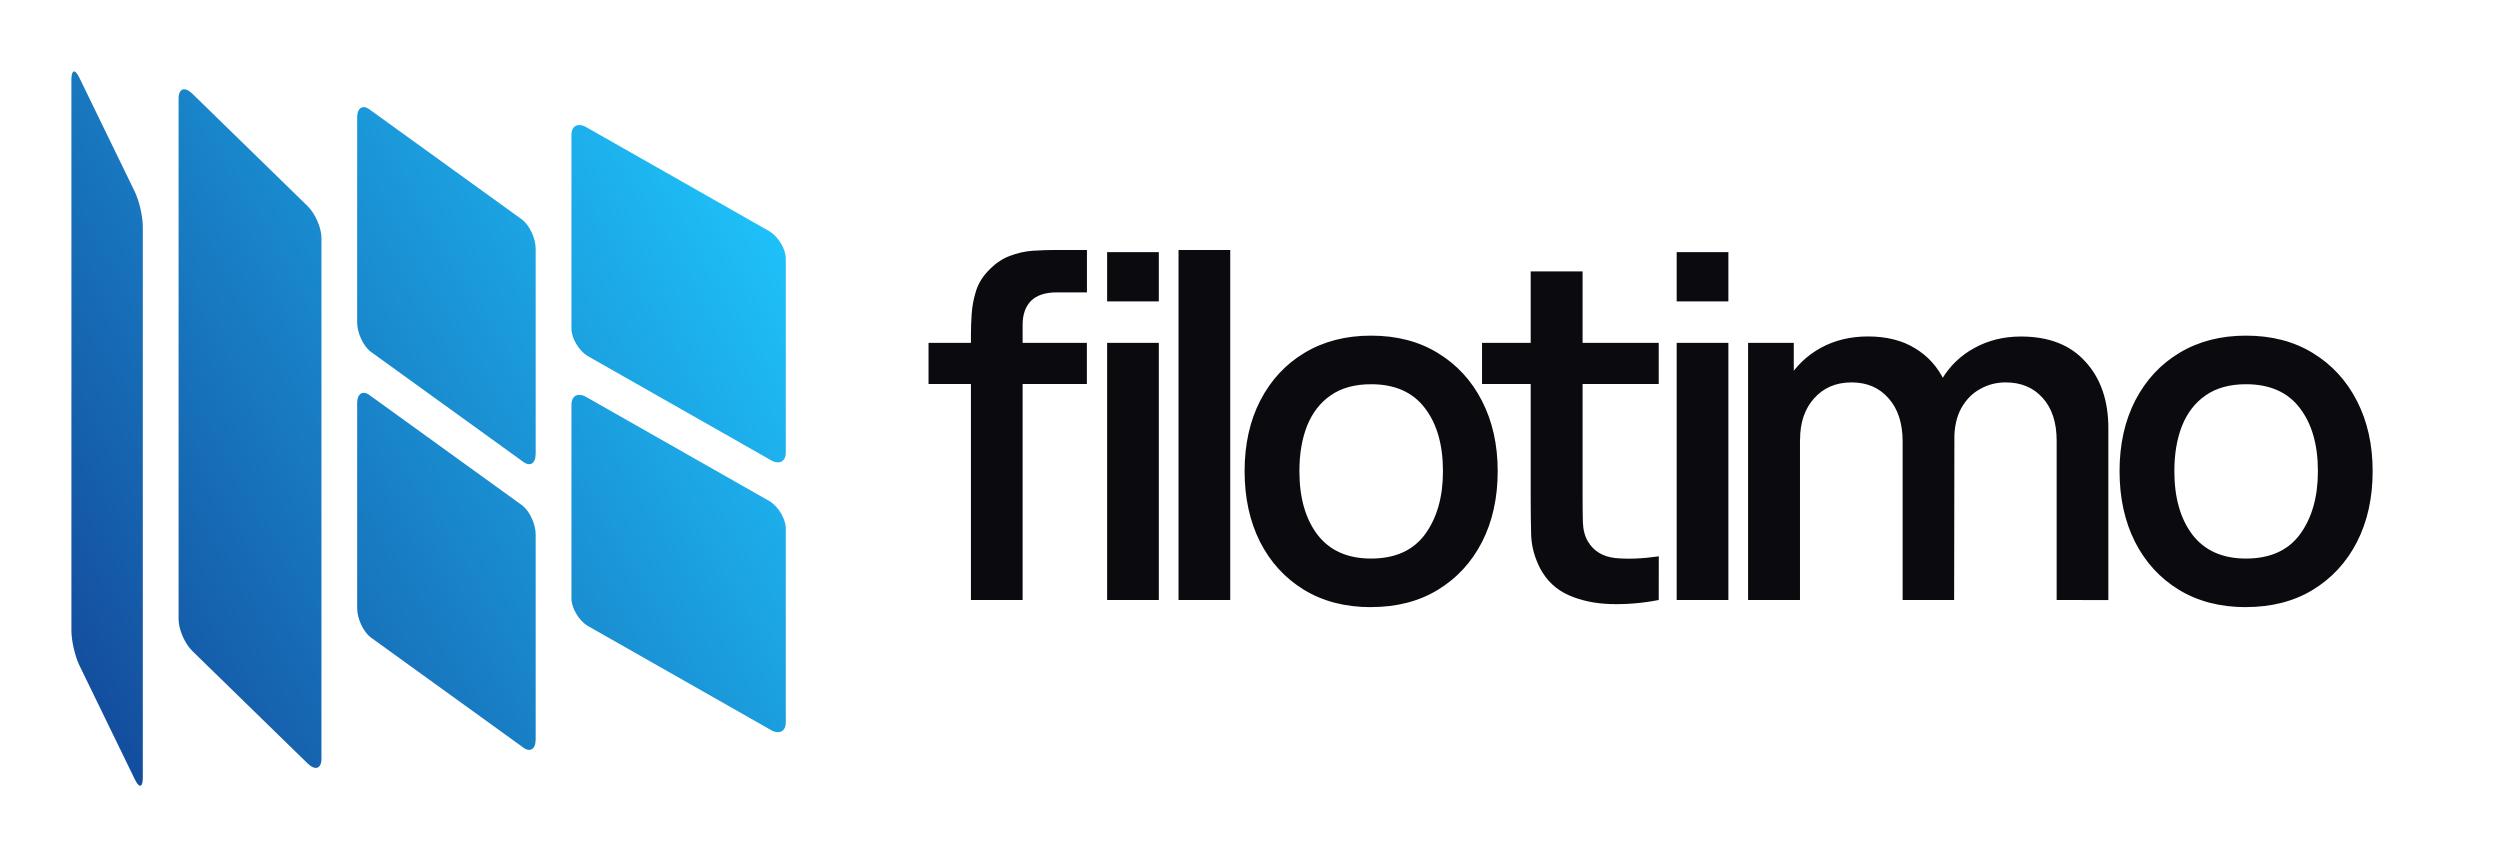
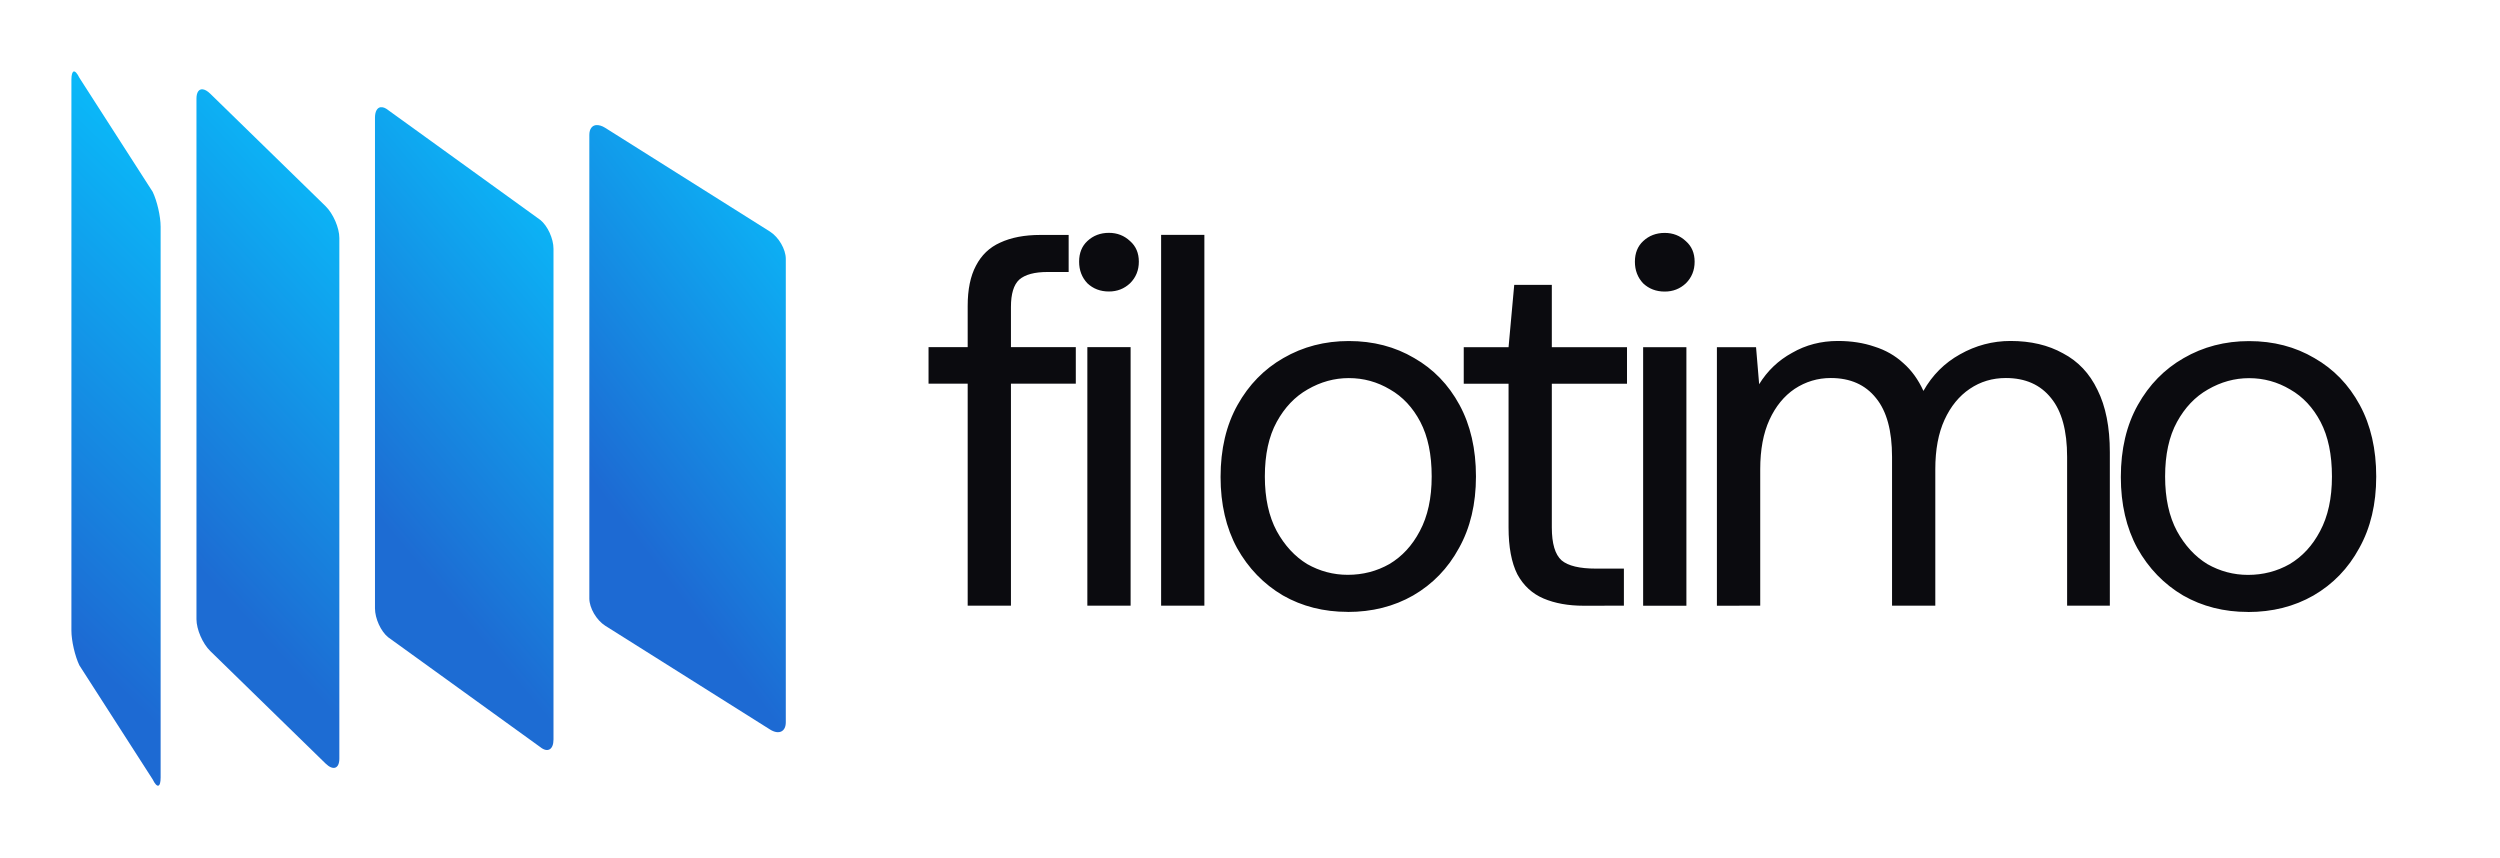
<svg xmlns="http://www.w3.org/2000/svg" width="140" height="48" version="1.1" viewBox="0 0 37.042 12.7">
  <defs>
-     <linearGradient id="linearGradient19-3" x1="1.344" x2="14.307" y1="10.163" y2="-2.864" gradientTransform="matrix(.7892373 .4245398 0 .9159486 .1156842 -.02098363)" gradientUnits="userSpaceOnUse">
-       <stop stop-color="#144f9f" offset="0" />
-       <stop stop-color="#1ec0f9" offset="1" />
+     <linearGradient id="linearGradient7" x1="1.194" x2="6.223" y1="12.179" y2="-1.706" gradientTransform="matrix(.7892373 .4245398 0 .9159486 .1156862 -.02095313)" gradientUnits="userSpaceOnUse">
+       <stop stop-color="#1d6ad3" offset=".147" />
+       <stop stop-color="#09befb" offset=".78" />
+     </linearGradient>
+     <linearGradient id="linearGradient8" x1="3.541" x2="9.575" y1="9.936" y2="-2.971" gradientTransform="matrix(.7892373 .4245398 0 .9159486 .1156862 -.02095313)" gradientUnits="userSpaceOnUse">
+       <stop stop-color="#1d6cd3" offset=".153" />
+       <stop stop-color="#09befb" offset=".752" />
+     </linearGradient>
+     <linearGradient id="linearGradient9" x1="6.893" x2="13.598" y1="7.683" y2="-4.258" gradientTransform="matrix(.7892373 .4245398 0 .9159486 .1156862 -.02095313)" gradientUnits="userSpaceOnUse">
+       <stop stop-color="#1d6cd3" offset=".162" />
+       <stop stop-color="#09befb" offset=".752" />
+     </linearGradient>
+     <linearGradient id="linearGradient10" x1="10.916" x2="19.297" y1="5.362" y2="-7.188" gradientTransform="matrix(.7892373 .4245398 0 .9159486 .1156862 -.02095313)" gradientUnits="userSpaceOnUse">
+       <stop stop-color="#1d6ad3" offset=".147" />
+       <stop stop-color="#09befb" offset=".678" />
    </linearGradient>
  </defs>
-   <path d="m1.093 1.059c-0.021 0.005-0.035 0.046-0.035 0.121v8.163c0 0.151 0.053 0.38 0.118 0.515l0.822 1.69c0.066 0.135 0.118 0.122 0.118-0.028v-8.163c0-0.151-0.053-0.38-0.118-0.515l-0.822-1.69c-0.033-0.067-0.062-0.098-0.084-0.093zm1.643 0.264c-0.054-0.004-0.09 0.044-0.09 0.138v7.714c0 0.15 0.091 0.361 0.205 0.472l1.707 1.665c0.113 0.111 0.205 0.078 0.205-0.072v-7.714c0-0.15-0.091-0.361-0.205-0.472l-1.707-1.665c-0.043-0.042-0.082-0.063-0.115-0.066zm5.834 0.53c-0.062 0.006-0.103 0.057-0.103 0.146v2.869c0 0.141 0.105 0.321 0.235 0.404l2.706 1.538c0.13 0.083 0.235 0.035 0.235-0.106v-2.869c0-0.141-0.105-0.321-0.235-0.404l-2.706-1.538c-0.049-0.031-0.094-0.043-0.131-0.04zm0 3.998c-0.062 0.006-0.103 0.057-0.103 0.146v2.869c0 0.141 0.105 0.321 0.235 0.404l2.706 1.538c0.13 0.083 0.235 0.035 0.235-0.106v-2.869c0-0.141-0.105-0.321-0.235-0.404l-2.706-1.538c-0.049-0.031-0.094-0.043-0.131-0.04zm-3.192-4.263c-0.052 0.006-0.086 0.061-0.086 0.154v3.038c0 0.15 0.087 0.34 0.195 0.427l2.255 1.628c0.108 0.087 0.195 0.037 0.195-0.112v-3.038c0-0.15-0.087-0.34-0.195-0.427l-2.255-1.628c-0.041-0.033-0.078-0.046-0.109-0.042zm0 4.233c-0.052 0.006-0.086 0.061-0.086 0.154v3.038c0 0.15 0.087 0.34 0.195 0.427l2.255 1.628c0.108 0.087 0.195 0.037 0.195-0.112v-3.038c0-0.15-0.087-0.34-0.195-0.427l-2.255-1.628c-0.041-0.033-0.078-0.046-0.109-0.042z" fill="url(#linearGradient19-3)" />
-   <path d="m14.386 8.89v-3.926q0-0.145 0.011-0.31 0.011-0.166 0.06-0.328 0.049-0.166 0.173-0.3 0.152-0.166 0.328-0.233 0.176-0.067 0.349-0.078 0.176-0.011 0.318-0.011h0.48v0.628h-0.445q-0.258 0-0.385 0.127-0.123 0.127-0.123 0.353v4.078zm-0.628-3.2v-0.61h2.346v0.61zm2.646-1.224v-0.73h0.766v0.73zm0 4.424v-3.81h0.766v3.81zm1.058 0v-5.186h0.766v5.186zm2.852 0.106q-0.572 0-0.995-0.258-0.42-0.258-0.649-0.709-0.229-0.455-0.229-1.048 0-0.596 0.233-1.048 0.236-0.455 0.656-0.706 0.423-0.254 0.984-0.254 0.572 0 0.991 0.258 0.423 0.258 0.653 0.709 0.233 0.452 0.233 1.041 0 0.596-0.233 1.051-0.233 0.452-0.656 0.709-0.42 0.254-0.988 0.254zm0-0.72q0.536 0 0.801-0.36 0.265-0.363 0.265-0.935 0-0.586-0.268-0.935-0.268-0.353-0.797-0.353-0.363 0-0.6 0.166-0.233 0.162-0.349 0.452-0.113 0.289-0.113 0.67 0 0.589 0.268 0.942 0.272 0.353 0.794 0.353zm4.263 0.614q-0.363 0.071-0.716 0.06-0.349-0.011-0.624-0.134-0.272-0.123-0.416-0.392-0.123-0.24-0.134-0.487-0.007-0.247-0.007-0.561v-3.355h0.769v3.316q0 0.229 0.004 0.402 0.007 0.169 0.074 0.282 0.127 0.215 0.402 0.247 0.279 0.028 0.649-0.025zm-2.618-3.2v-0.61h2.618v0.61zm2.884-1.224v-0.73h0.766v0.73zm0 4.424v-3.81h0.766v3.81zm5.63 0v-2.36q0-0.406-0.208-0.635-0.205-0.229-0.547-0.229-0.208 0-0.381 0.099-0.173 0.095-0.279 0.286-0.102 0.187-0.102 0.466l-0.363-0.187q-0.004-0.402 0.176-0.706 0.18-0.303 0.487-0.469 0.307-0.169 0.688-0.169 0.621 0 0.956 0.374 0.339 0.37 0.339 0.984v2.547zm-2.282 0v-2.346q0-0.409-0.208-0.642-0.205-0.236-0.55-0.236-0.342 0-0.554 0.236-0.208 0.233-0.208 0.614l-0.36-0.233q0-0.37 0.18-0.663 0.18-0.296 0.487-0.466 0.31-0.169 0.699-0.169 0.413 0 0.699 0.176 0.286 0.173 0.434 0.483 0.148 0.307 0.148 0.706l-0.004 2.54zm-2.29 0v-3.81h0.677v1.122h0.092v2.688zm7.377 0.106q-0.572 0-0.995-0.258-0.42-0.258-0.649-0.709-0.229-0.455-0.229-1.048 0-0.596 0.233-1.048 0.236-0.455 0.656-0.706 0.423-0.254 0.984-0.254 0.572 0 0.991 0.258 0.423 0.258 0.653 0.709 0.233 0.452 0.233 1.041 0 0.596-0.233 1.051-0.233 0.452-0.656 0.709-0.42 0.254-0.988 0.254zm0-0.72q0.536 0 0.801-0.36 0.265-0.363 0.265-0.935 0-0.586-0.268-0.935-0.268-0.353-0.797-0.353-0.363 0-0.6 0.166-0.233 0.162-0.349 0.452-0.113 0.289-0.113 0.67 0 0.589 0.268 0.942 0.272 0.353 0.794 0.353z" fill="#0b0b0f" stroke-opacity=".6" stroke-width=".043" style="font-variant-ligatures:no-common-ligatures;font-variation-settings:'wght' 625" />
+   <g transform="translate(-1.8e-6,-3.04e-5)">
+     <path d="m5.642 1.588c-0.052 0.006-0.086 0.061-0.086 0.155v7.271c0 0.15 0.087 0.341 0.195 0.428l2.255 1.628c0.108 0.087 0.195 0.037 0.195-0.112v-7.272c0-0.15-0.087-0.34-0.195-0.427l-2.255-1.628c-0.041-0.033-0.078-0.046-0.11-0.042z" fill="url(#linearGradient9)" />
+     <path d="m8.835 1.853c-0.062 0.006-0.103 0.057-0.103 0.146v6.868c0 0.141 0.105 0.321 0.235 0.404l2.441 1.537c0.13 0.083 0.235 0.035 0.235-0.106v-6.867c0-0.141-0.105-0.322-0.235-0.404l-2.441-1.537c-0.049-0.031-0.094-0.043-0.131-0.04z" fill="url(#linearGradient10)" />
+     <path d="m3.001 1.323c-0.054-0.004-0.09 0.044-0.09 0.138v7.714c0 0.15 0.091 0.361 0.205 0.472l1.707 1.665c0.113 0.111 0.205 0.078 0.205-0.072v-7.714c0-0.15-0.091-0.361-0.205-0.472l-1.707-1.665c-0.043-0.042-0.082-0.063-0.115-0.066z" fill="url(#linearGradient8)" />
+     <path d="m1.093 1.059c-0.021 0.005-0.035 0.046-0.035 0.121v8.163c0 0.151 0.053 0.38 0.118 0.515l1.086 1.69c0.066 0.135 0.118 0.122 0.118-0.028v-8.163c0-0.151-0.053-0.38-0.118-0.515l-1.086-1.69c-0.033-0.067-0.062-0.098-0.084-0.093z" fill="url(#linearGradient7)" />
+   </g>
+   <path d="m14.338 8.974v-4.441q0-0.366 0.122-0.595 0.122-0.237 0.359-0.343 0.244-0.114 0.595-0.114h0.42v0.549h-0.313q-0.29 0-0.42 0.114-0.122 0.114-0.122 0.404v4.426zm-0.58-3.289v-0.542h2.182v0.542zm2.353 3.289v-3.831h0.641v3.831zm0.32-4.655q-0.191 0-0.32-0.122-0.122-0.13-0.122-0.32 0-0.191 0.122-0.305 0.13-0.122 0.32-0.122 0.183 0 0.313 0.122 0.13 0.114 0.13 0.305 0 0.191-0.13 0.32-0.13 0.122-0.313 0.122zm0.773 4.655v-5.494h0.641v5.494zm2.765 0.092q-0.534 0-0.961-0.244-0.427-0.252-0.679-0.702-0.244-0.45-0.244-1.053 0-0.618 0.252-1.068 0.252-0.45 0.679-0.694 0.435-0.252 0.969-0.252 0.542 0 0.969 0.252 0.427 0.244 0.671 0.694 0.244 0.45 0.244 1.061t-0.252 1.061q-0.244 0.45-0.679 0.702-0.427 0.244-0.969 0.244zm0-0.549q0.336 0 0.618-0.16 0.282-0.168 0.45-0.488 0.176-0.328 0.176-0.809 0-0.488-0.168-0.809-0.168-0.32-0.45-0.481-0.282-0.168-0.61-0.168-0.32 0-0.61 0.168-0.282 0.16-0.458 0.481t-0.176 0.809q0 0.481 0.176 0.809 0.176 0.32 0.45 0.488 0.282 0.16 0.603 0.16zm3.497 0.458q-0.343 0-0.595-0.107-0.252-0.107-0.389-0.359-0.13-0.259-0.13-0.694v-2.129h-0.664v-0.542h0.664l0.084-0.923h0.557v0.923h1.114v0.542h-1.114v2.129q0 0.359 0.145 0.488 0.145 0.122 0.511 0.122h0.412v0.549zm0.88 0v-3.831h0.641v3.831zm0.32-4.655q-0.191 0-0.32-0.122-0.122-0.13-0.122-0.32 0-0.191 0.122-0.305 0.13-0.122 0.32-0.122 0.183 0 0.313 0.122 0.13 0.114 0.13 0.305 0 0.191-0.13 0.32-0.13 0.122-0.313 0.122zm0.773 4.655v-3.831h0.58l0.046 0.549q0.183-0.298 0.488-0.465 0.305-0.176 0.679-0.176 0.298 0 0.542 0.084 0.244 0.076 0.427 0.244 0.183 0.16 0.298 0.412 0.198-0.351 0.542-0.542 0.351-0.198 0.748-0.198 0.45 0 0.778 0.183 0.336 0.176 0.511 0.542 0.183 0.366 0.183 0.923v2.274h-0.633v-2.205q0-0.58-0.237-0.87-0.237-0.298-0.671-0.298-0.298 0-0.534 0.16-0.237 0.16-0.374 0.458-0.137 0.298-0.137 0.733v2.022h-0.641v-2.205q0-0.58-0.237-0.87-0.237-0.298-0.671-0.298-0.29 0-0.534 0.16-0.237 0.16-0.374 0.458-0.137 0.298-0.137 0.733v2.022zm7.869 0.092q-0.534 0-0.961-0.244-0.427-0.252-0.679-0.702-0.244-0.45-0.244-1.053 0-0.618 0.252-1.068 0.252-0.45 0.679-0.694 0.435-0.252 0.969-0.252 0.542 0 0.969 0.252 0.427 0.244 0.671 0.694 0.244 0.45 0.244 1.061t-0.252 1.061q-0.244 0.45-0.679 0.702-0.427 0.244-0.969 0.244zm0-0.549q0.336 0 0.618-0.16 0.282-0.168 0.45-0.488 0.176-0.328 0.176-0.809 0-0.488-0.168-0.809-0.168-0.32-0.45-0.481-0.282-0.168-0.61-0.168-0.32 0-0.61 0.168-0.282 0.16-0.458 0.481t-0.176 0.809q0 0.481 0.176 0.809 0.176 0.32 0.45 0.488 0.282 0.16 0.603 0.16z" fill="#0b0b0f" stroke-width="0" style="font-variant-ligatures:no-common-ligatures;font-variation-settings:'opsz' 16.6" aria-label="filotimo" />
</svg>
